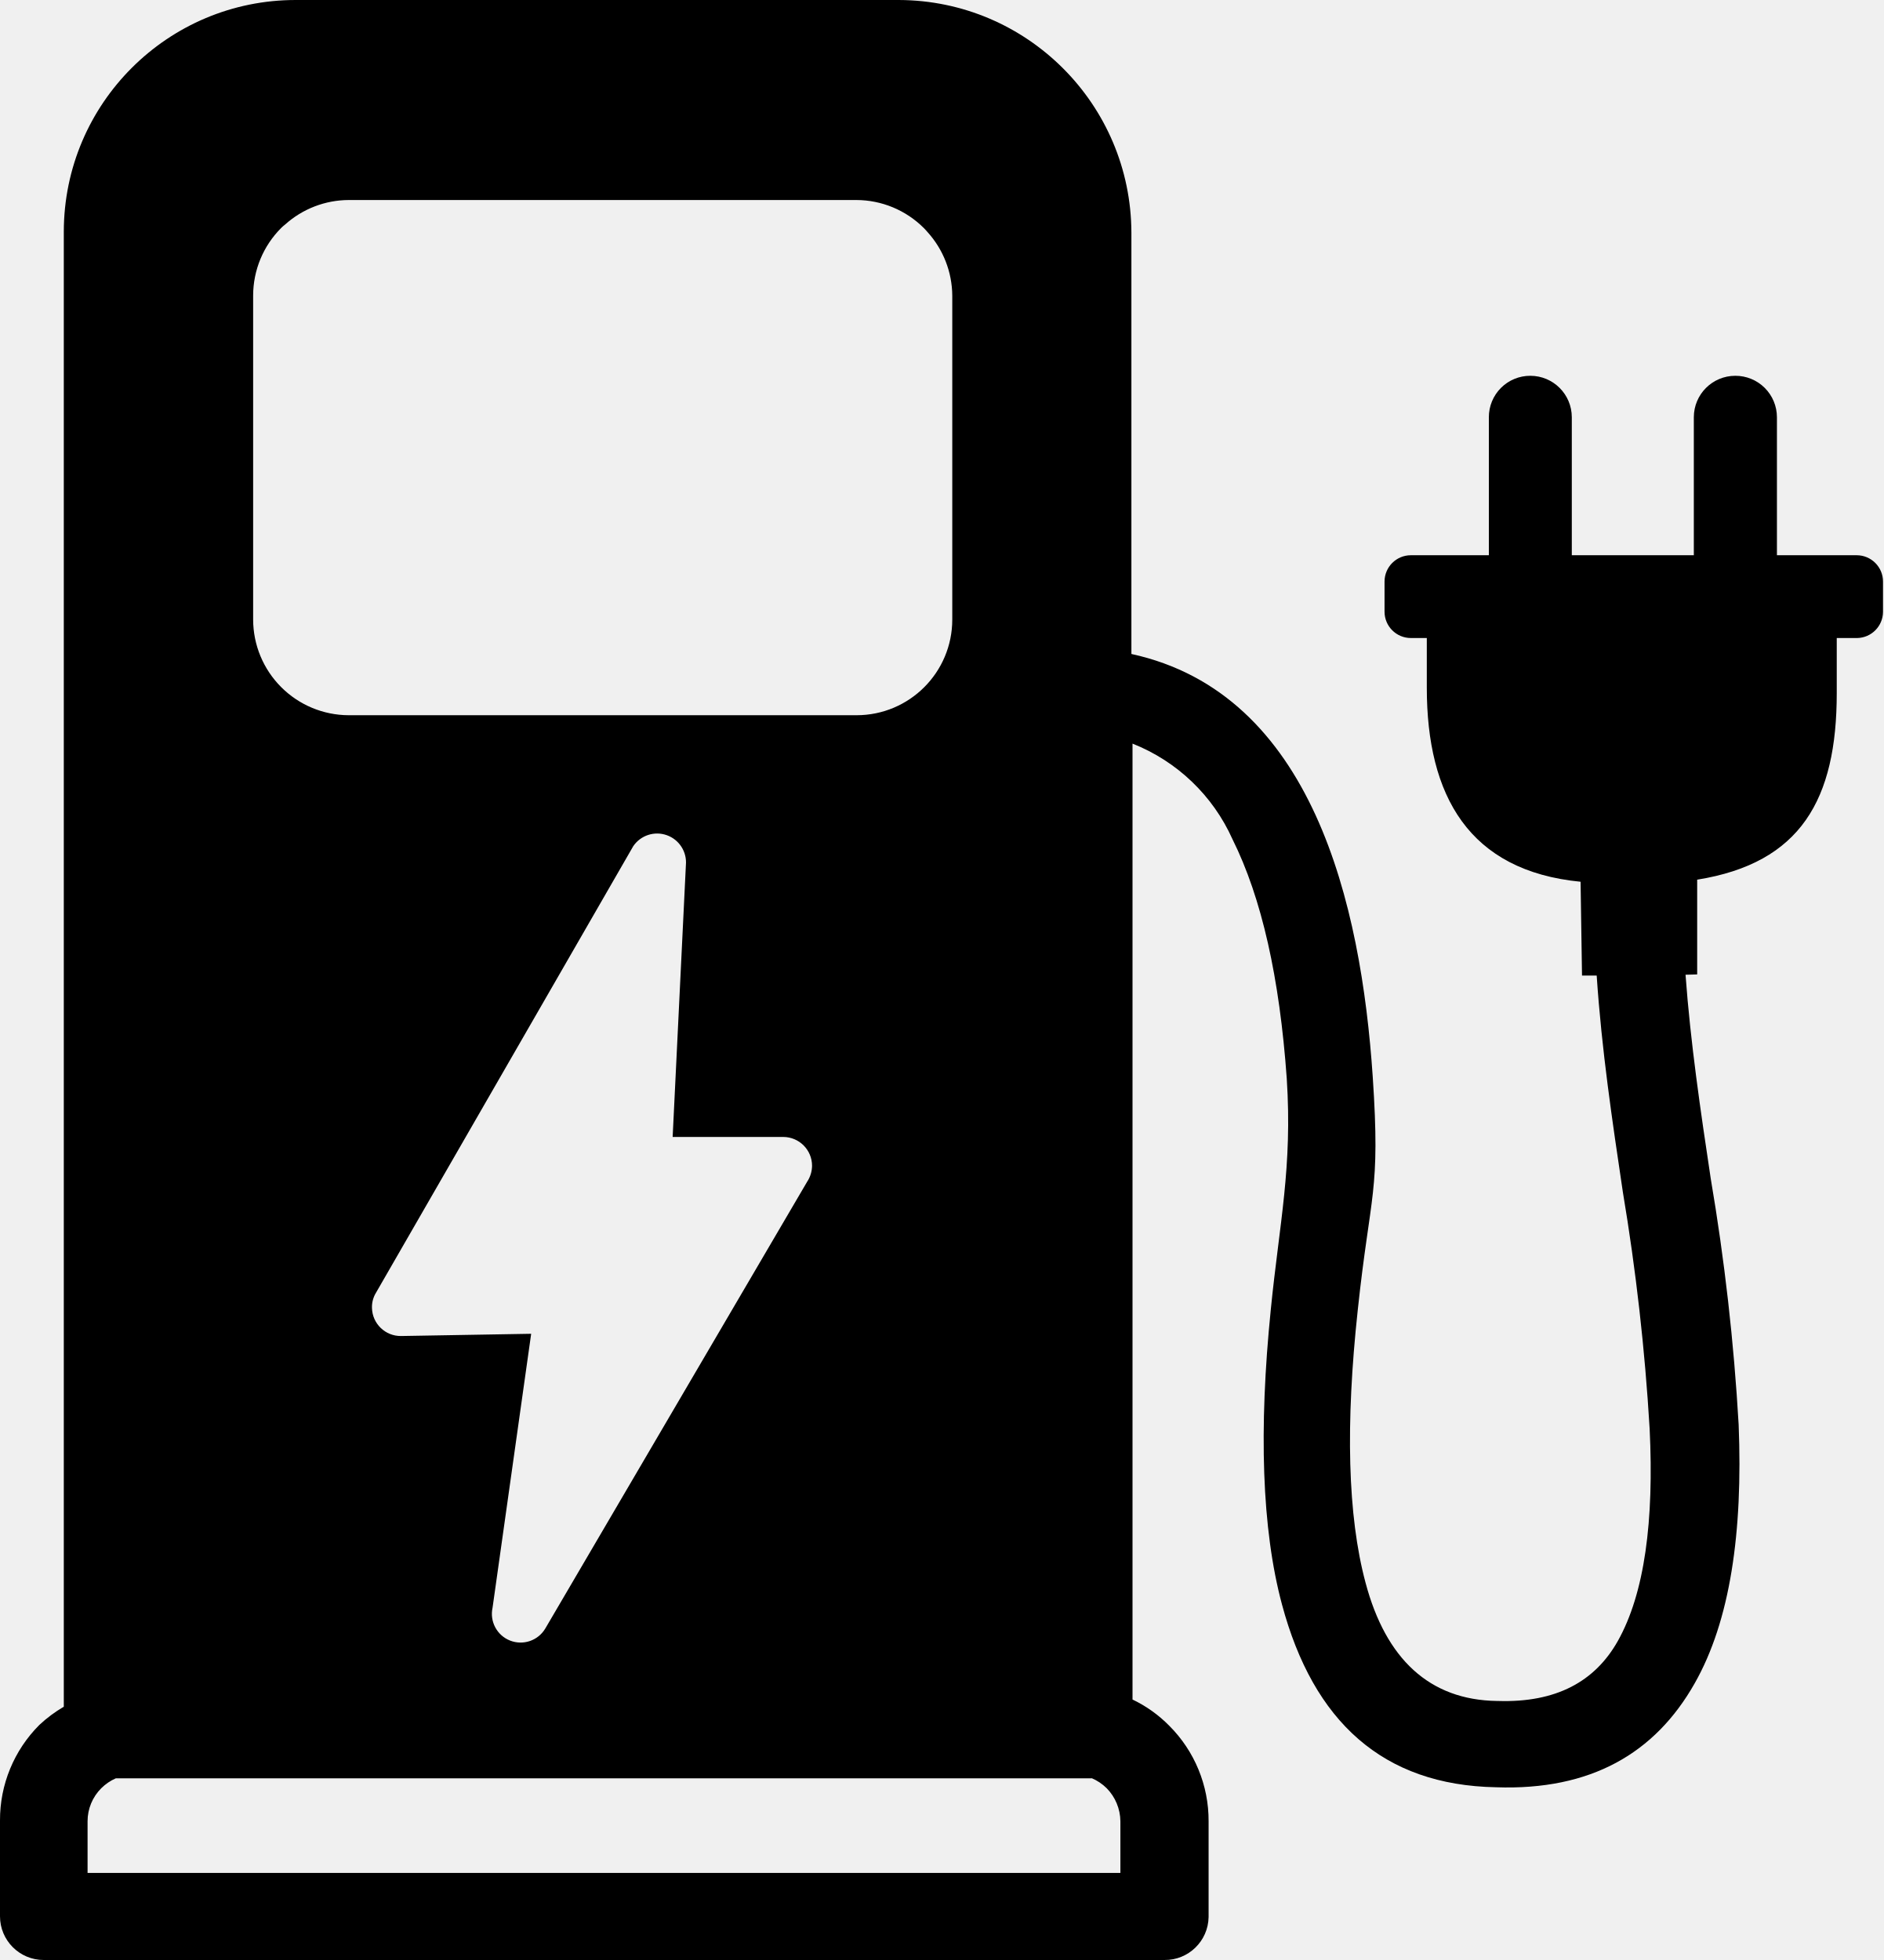
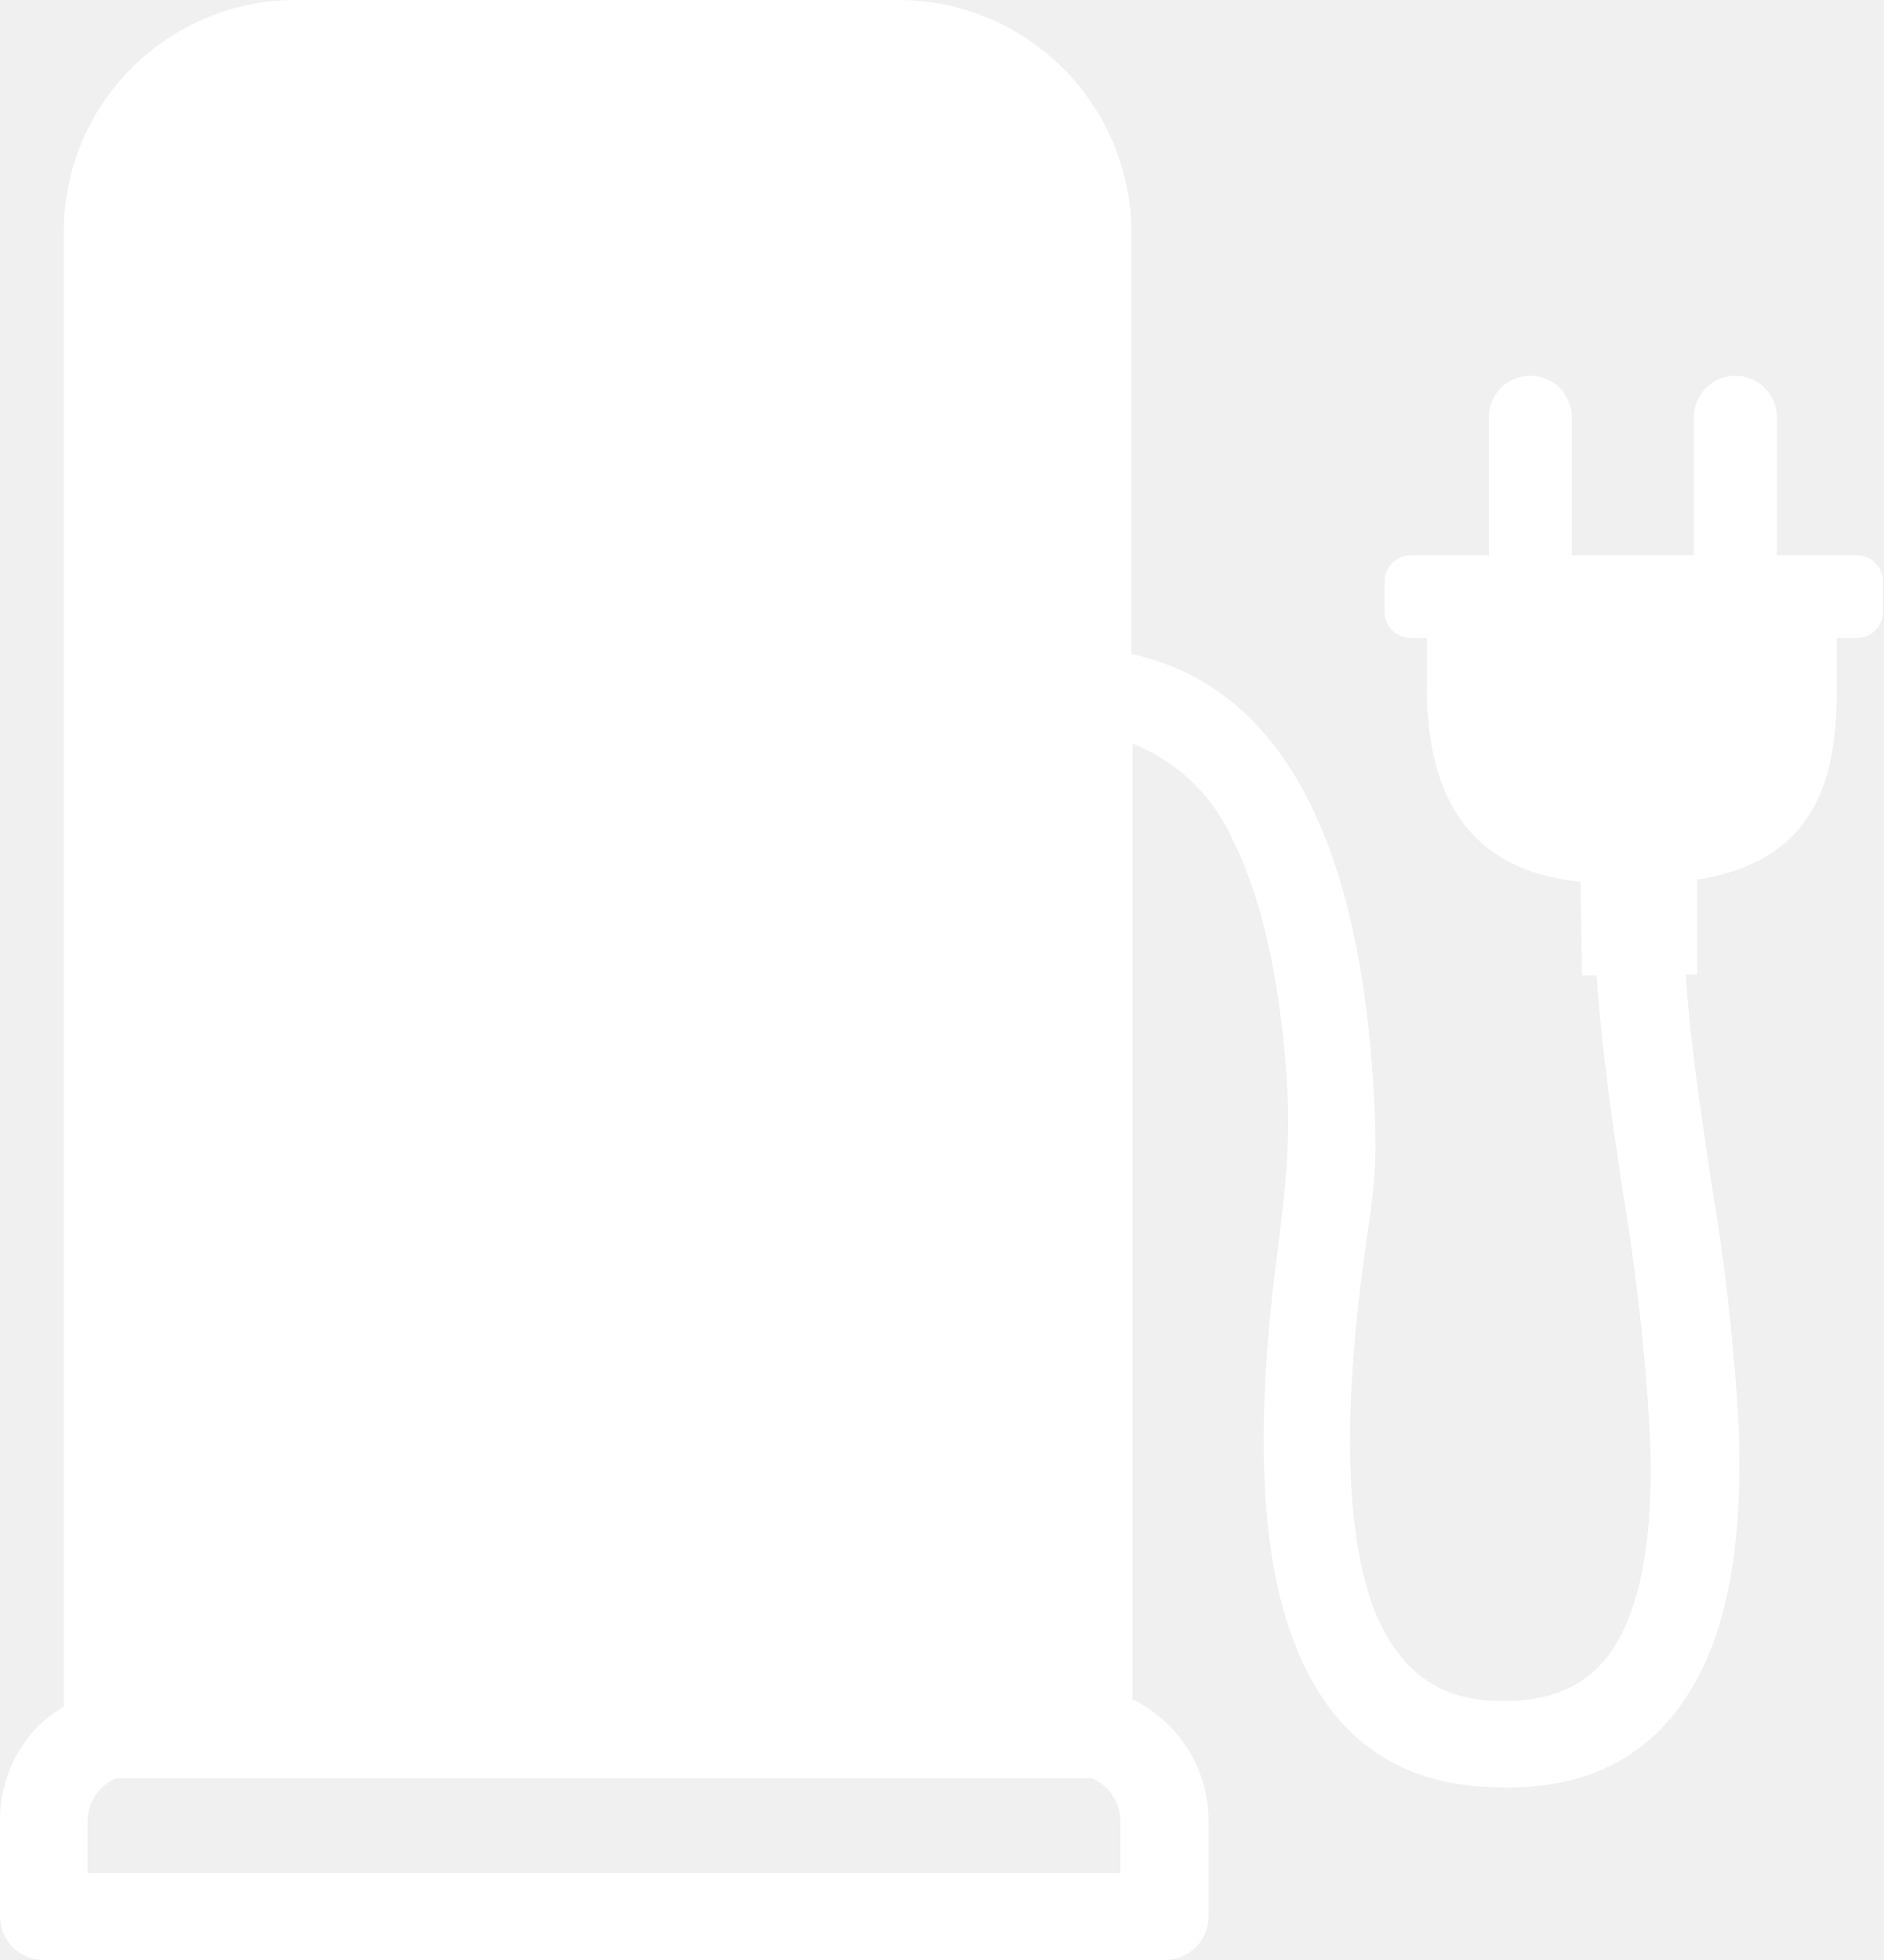
<svg xmlns="http://www.w3.org/2000/svg" id="Layer_1" data-name="Layer 1" viewBox="0 0 118.09 122.88">
  <defs>
-     <style>.cls-1{fill-rule:evenodd;}</style>
+     <style>.cls-1{fill:#ffffff;}</style>
  </defs>
  <path class="cls-1" d="M105.67,61.11c.31,4.25.94,8.53,1.58,12.78A139.75,139.75,0,0,1,109,89.32c.27,6.75-.53,12.3-2.76,16.22-2.48,4.38-6.51,6.72-12.45,6.51h0c-7.09-.13-11.45-4.11-13.42-11.46-1.27-4.73-1.46-11-.7-18.5.54-5.42,1.36-8.89,1-14.47-.45-6.33-1.57-11.32-3.4-15a11.51,11.51,0,0,0-6.27-6v59.93a8.18,8.18,0,0,1,2.3,1.64,8.41,8.41,0,0,1,2.47,6v6A2.74,2.74,0,0,1,73,122.88H2.74A2.74,2.74,0,0,1,0,120.14v-6a8.42,8.42,0,0,1,2.47-6A8.57,8.57,0,0,1,4,107V14.52A14.54,14.54,0,0,1,18.56,0H56.34A14.63,14.63,0,0,1,70.93,14.59V41c11.36,2.48,14.4,15.65,15.13,26.51.49,7.31-.15,7.2-.94,14.63-.77,7.13-.64,12.88.49,17.09,1.27,4.77,4,7.35,8.24,7.41h.05c3.66.12,6.09-1.22,7.52-3.75,1.69-3,2.28-7.55,2-13.31a139.76,139.76,0,0,0-1.68-14.85c-.66-4.44-1.33-8.91-1.64-13.57h-.92l-.09-5.88c-7-.68-9.64-5.39-9.64-12.16V40h-1a1.65,1.65,0,0,1-1.65-1.65V36.46a1.65,1.65,0,0,1,1.65-1.65h4.89V26.16a2.59,2.59,0,0,1,2.6-2.6h0a2.6,2.6,0,0,1,2.6,2.6v8.65h7.65V26.16a2.6,2.6,0,0,1,2.6-2.6h0a2.6,2.6,0,0,1,2.61,2.6v8.65h5a1.65,1.65,0,0,1,1.65,1.65v1.91A1.65,1.65,0,0,1,116.44,40h-1.29v3.45c0,6.68-2.26,10.66-8.75,11.7v5.94ZM42.21,71.28H49.1a1.81,1.81,0,0,1,1.81,1.81,1.85,1.85,0,0,1-.31,1l-16.41,28a1.8,1.8,0,0,1-3.31-1.3L33.3,83.62l-8.16.14A1.8,1.8,0,0,1,23.32,82a1.71,1.71,0,0,1,.25-.95l16.13-28A1.81,1.81,0,0,1,43,54.23l-.83,17.05ZM21.86,12.54H53.68a6,6,0,0,1,4.24,1.76c.07.08.15.15.22.24a6,6,0,0,1,1.56,4v20.3a6,6,0,0,1-6,6H21.86a6,6,0,0,1-4.23-1.76h0a6,6,0,0,1-1.76-4.24V18.53a6,6,0,0,1,1.76-4.24,2.41,2.41,0,0,1,.24-.21,6,6,0,0,1,4-1.54Zm46.58,98.95H7.26a3,3,0,0,0-.91.62,2.92,2.92,0,0,0-.86,2.07v3.24H70.24v-3.24a3,3,0,0,0-.86-2.07,3,3,0,0,0-.94-.63Z" />
</svg>
